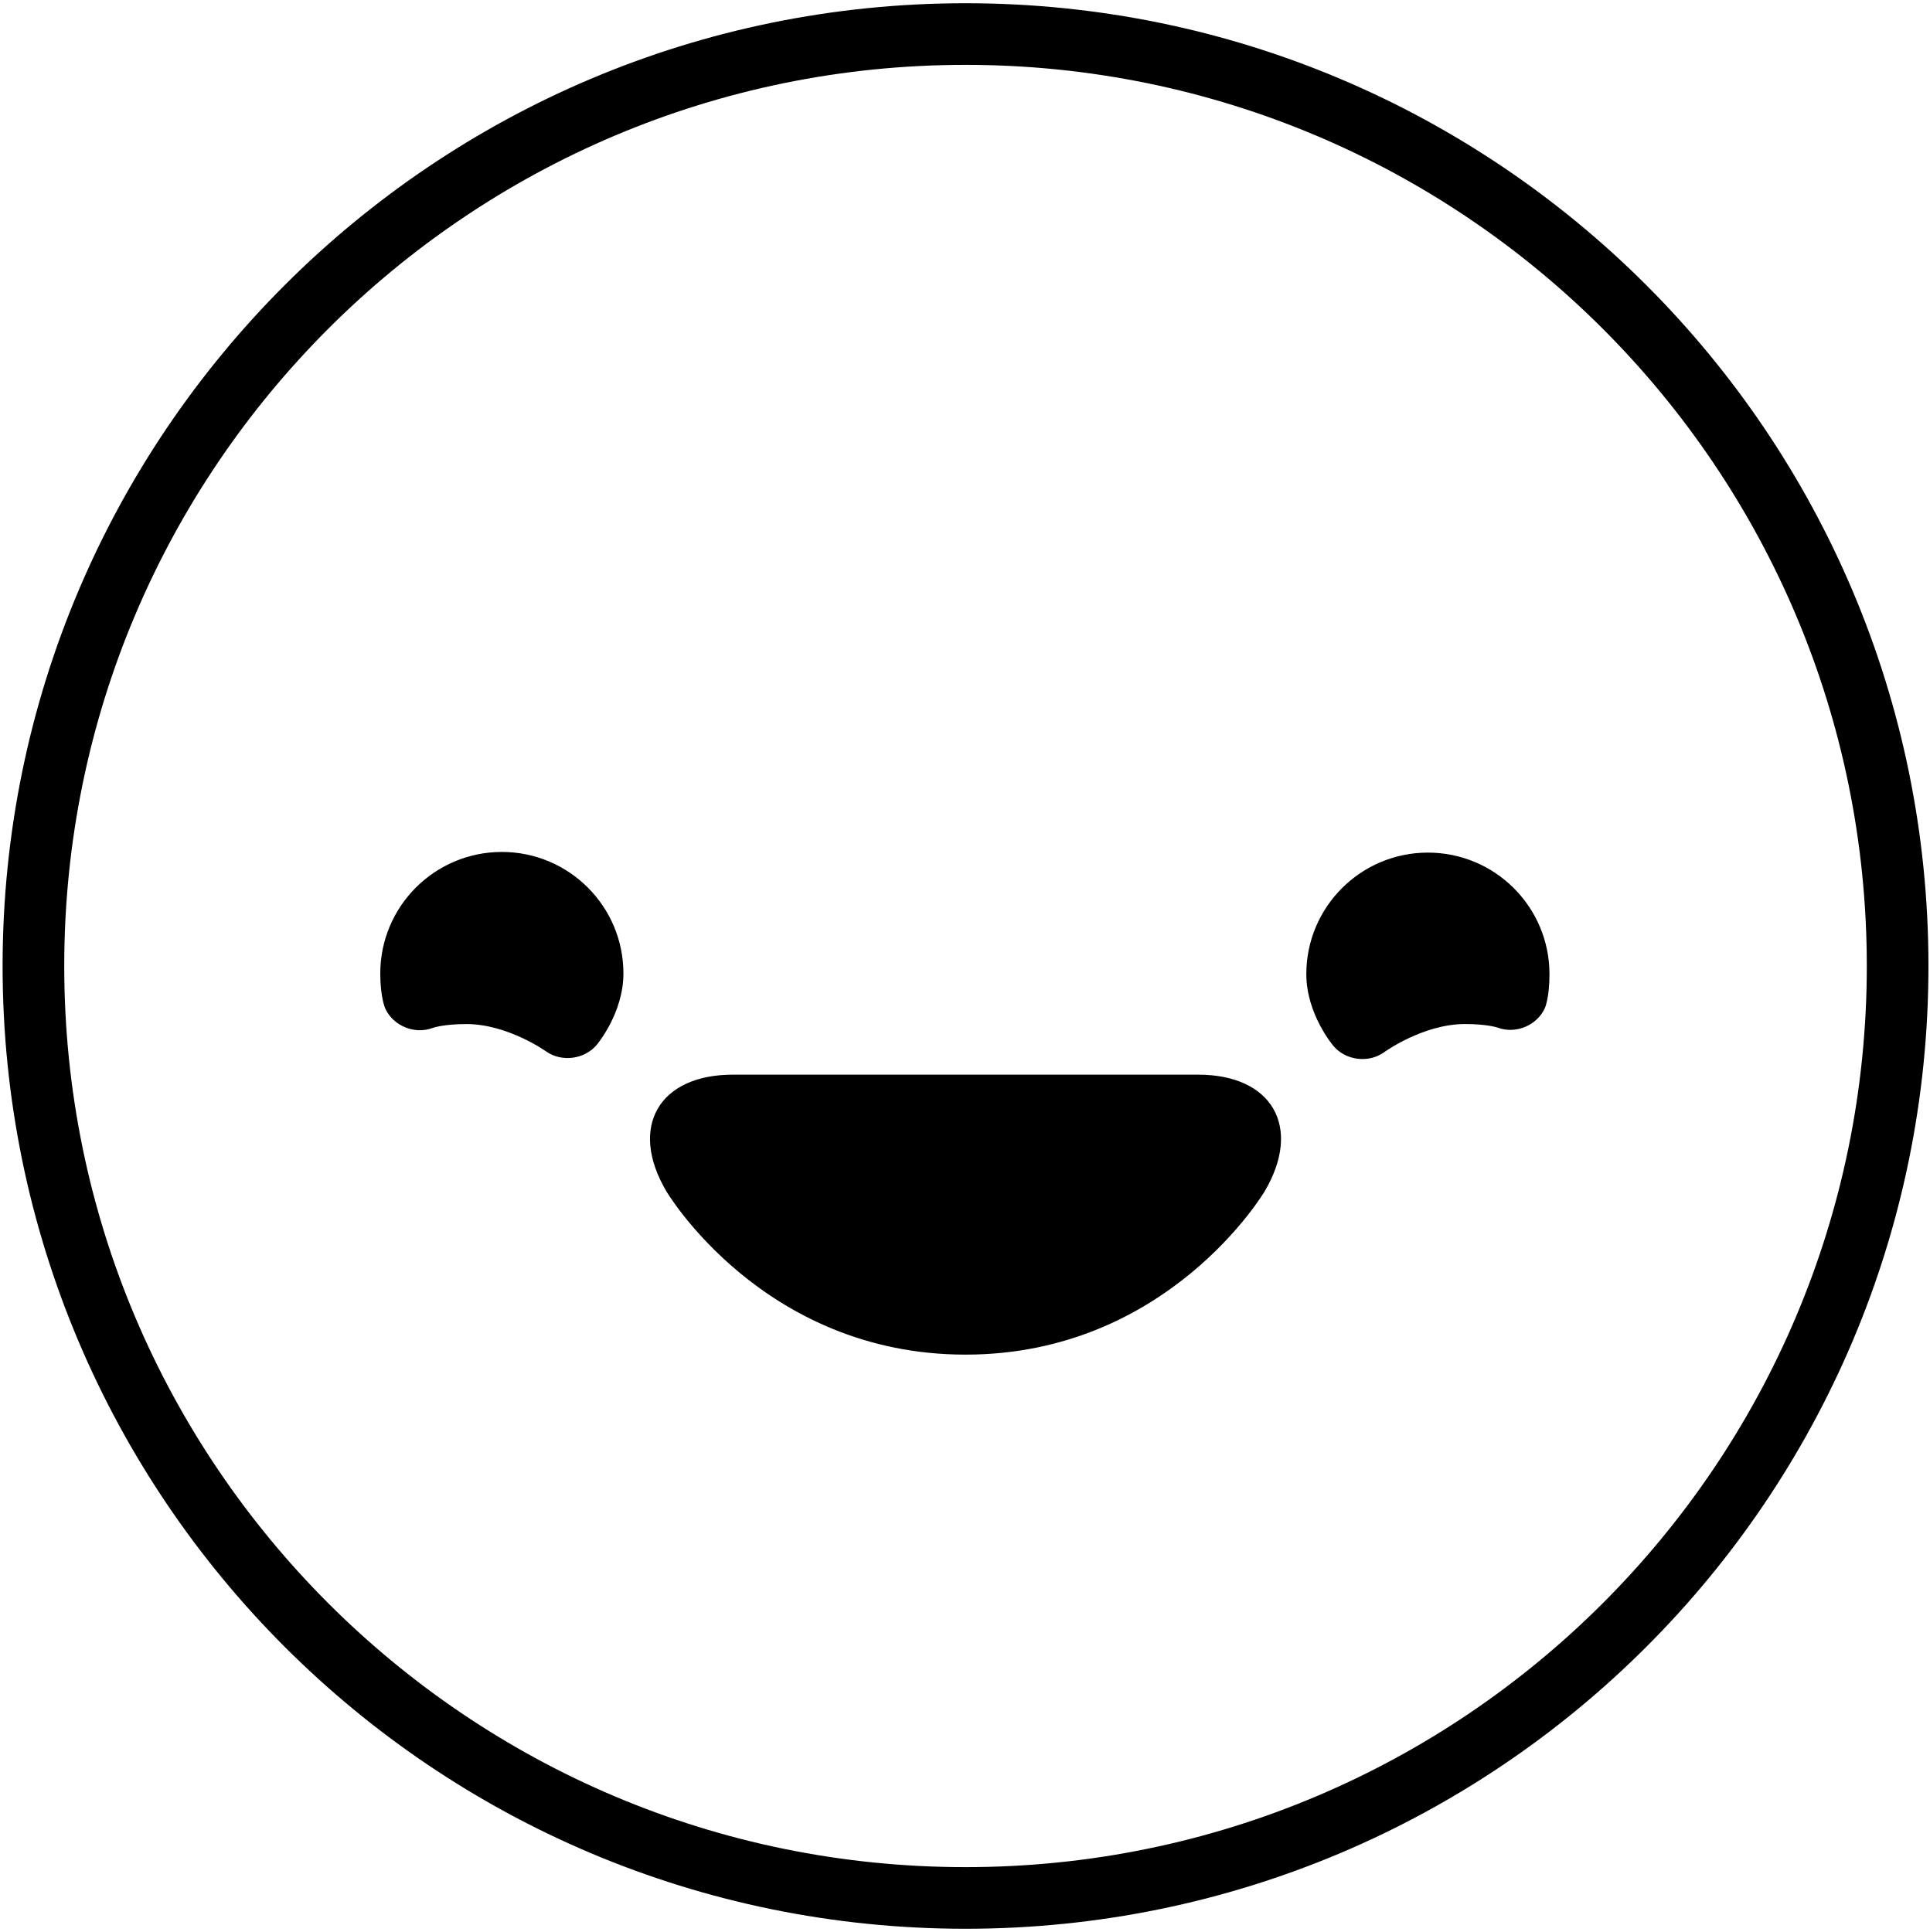
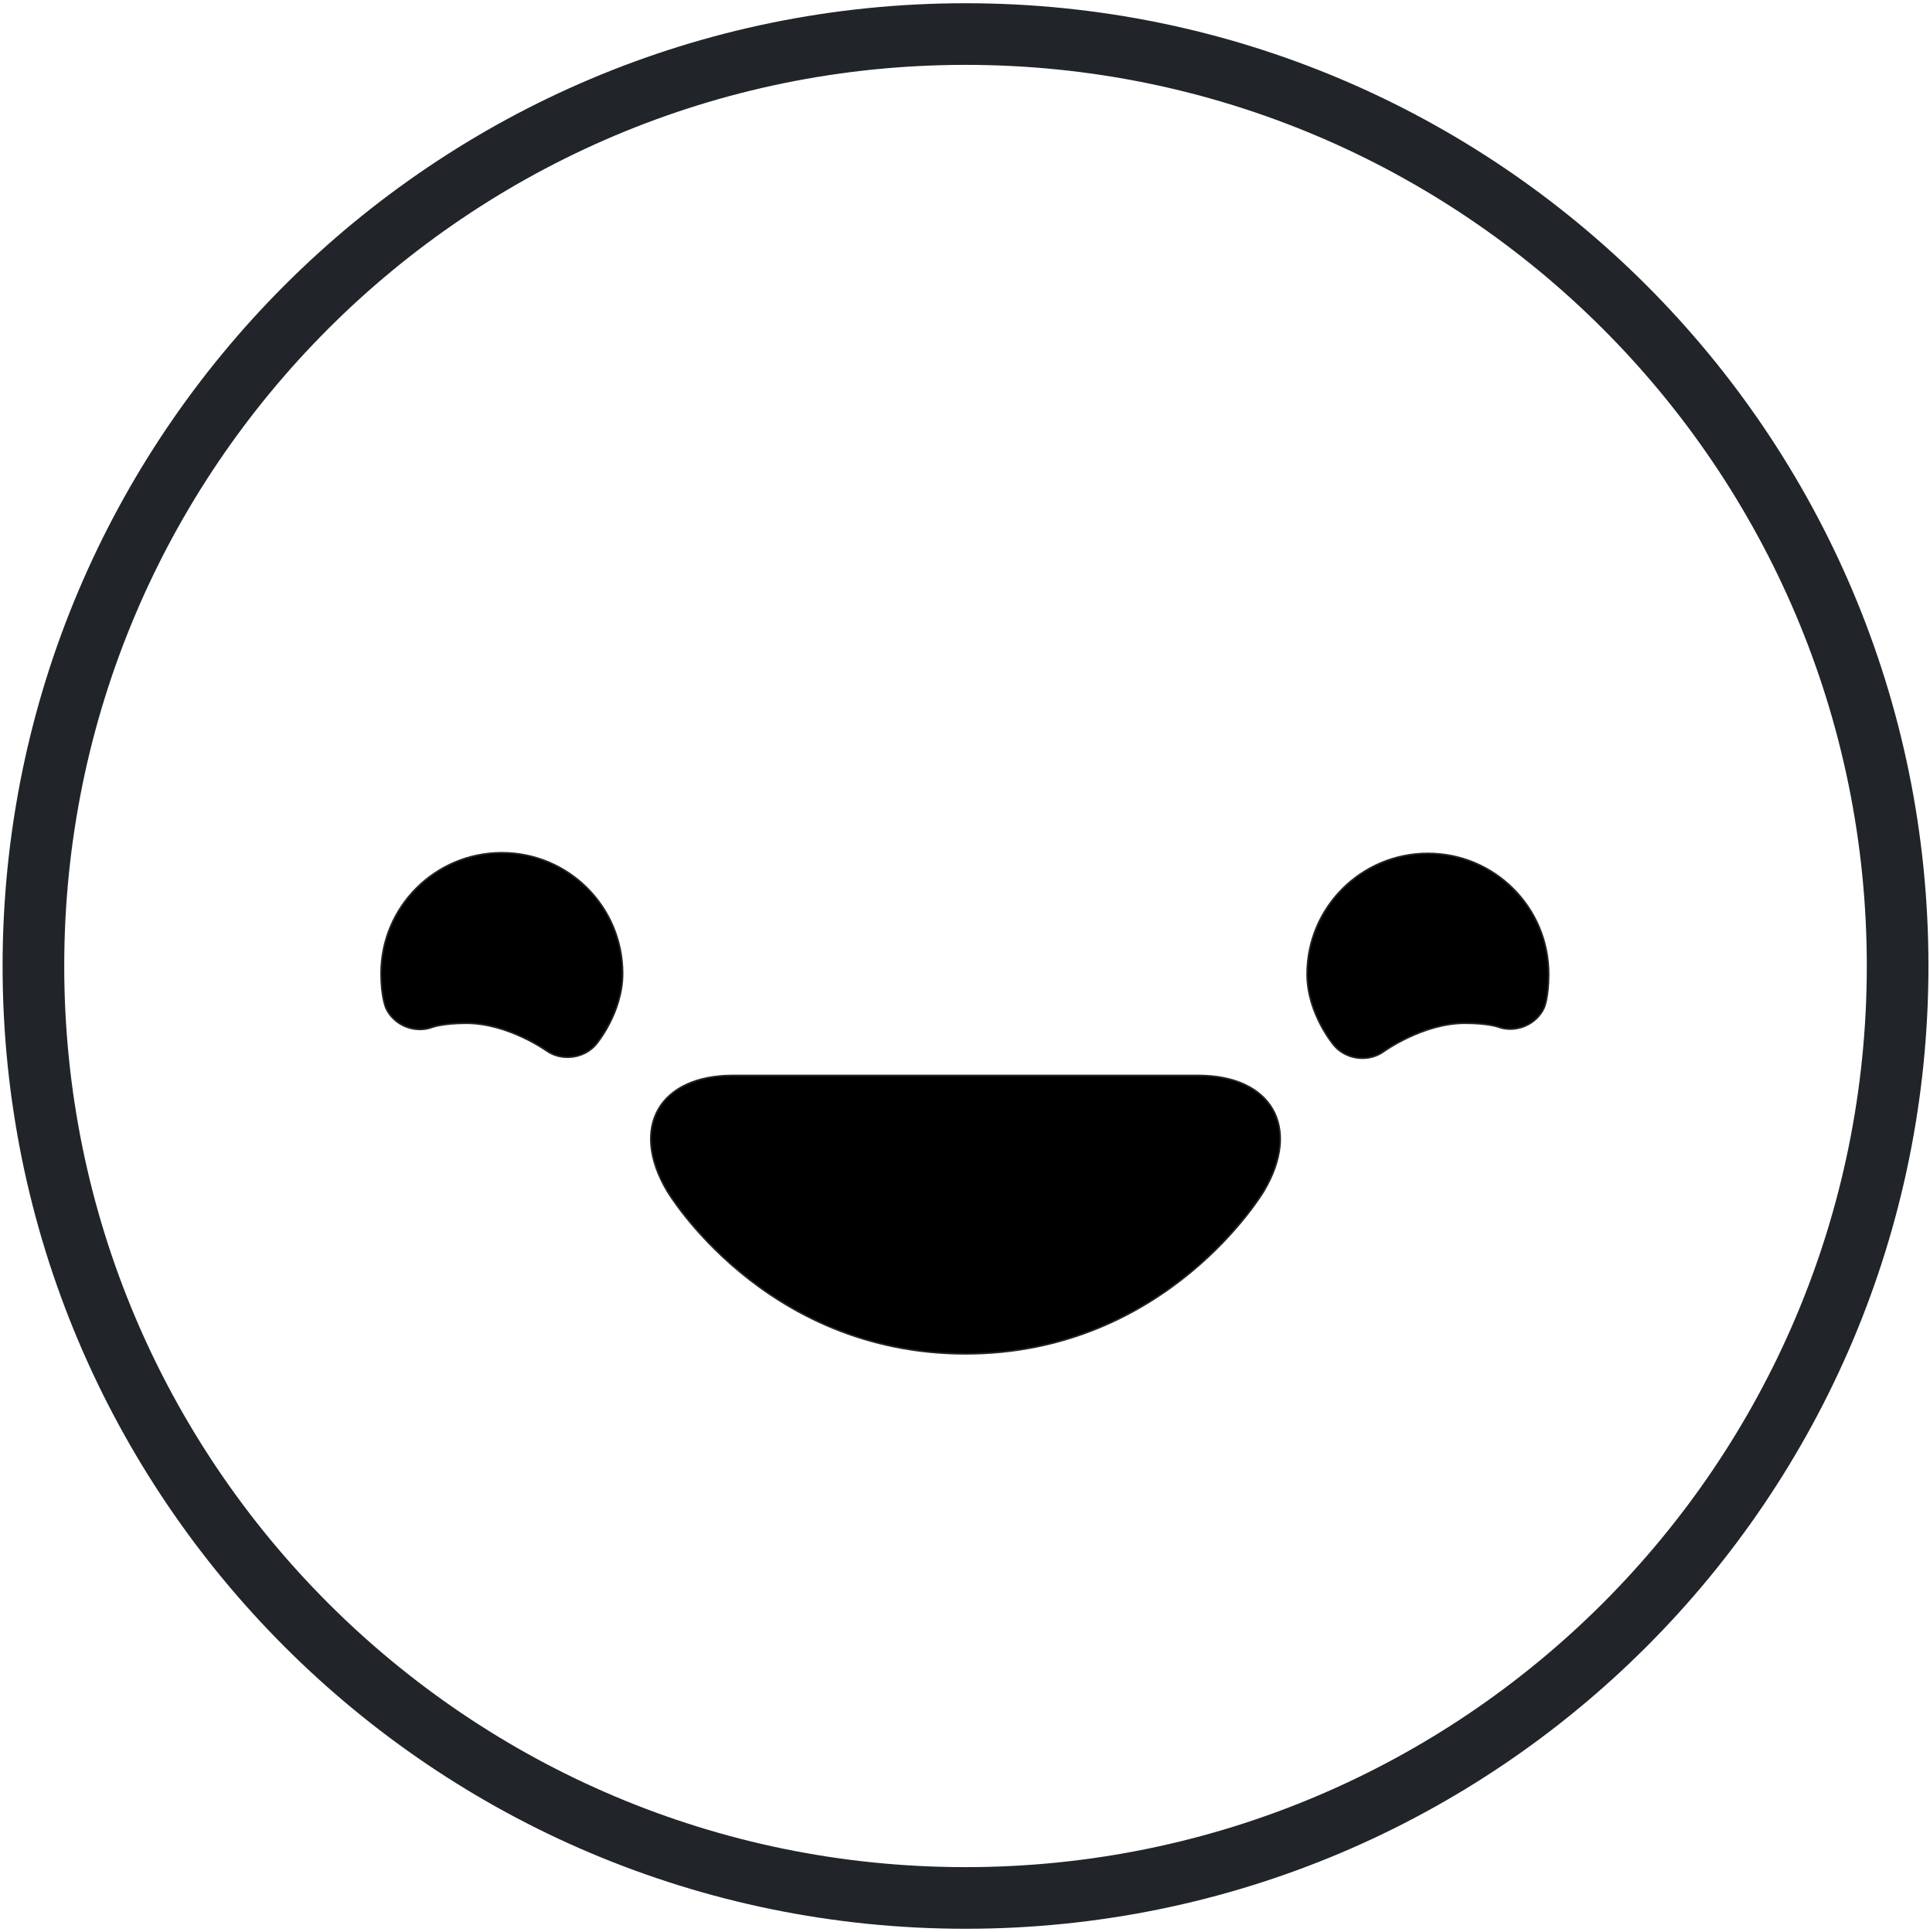
<svg xmlns="http://www.w3.org/2000/svg" version="1.1" id="Layer_1" x="0px" y="0px" viewBox="0 0 907.83 909.04" style="enable-background:new 0 0 907.83 909.04;" xml:space="preserve">
  <style type="text/css">
- 	.st0{fill:none;stroke:#000000;stroke-width:29;stroke-miterlimit:10;}
- 	.st1{fill:none;stroke:#000000;stroke-width:0.75;stroke-miterlimit:10;}
+ 	.st0{fill:none;stroke:#212529;stroke-width:29;stroke-miterlimit:10;}
+ 	.st1{fill:none;stroke:#212529;stroke-width:0.75;stroke-miterlimit:10;}


- 	
+ 
</style>
  <g>
    <circle class="st0" cx="454.22" cy="454.52" r="438.5" />
    <g>
      <path d="M454.22,637c95.23,0,140.44-76.71,140.44-76.71c17.59-29.85,3.64-54.27-31.01-54.27H344.79    c-34.65,0-48.61,24.42-31.01,54.27C313.78,560.29,358.99,637,454.22,637z" />
      <path class="st1" d="M454.22,637c95.23,0,140.44-76.71,140.44-76.71c17.59-29.85,3.64-54.27-31.01-54.27H344.79    c-34.65,0-48.61,24.42-31.01,54.27C313.78,560.29,358.99,637,454.22,637z" />
    </g>
    <g>
      <path class="st3" d="M280.39,491.44c-5.7,6.7-16.22,8-23.39,2.89c0,0-18.02-12.87-37.61-12.87c-11.06,0-15.99,1.86-15.99,1.86    c-8.23,3.1-18.03-0.87-21.77-8.84c0,0-2.36-5.02-2.36-16.43c0-31.38,25.44-56.82,56.82-56.82s56.82,25.44,56.82,56.82    C292.91,476.71,280.39,491.44,280.39,491.44z" />
      <path class="st1" d="M280.39,491.44c-5.7,6.7-16.22,8-23.39,2.89c0,0-18.02-12.87-37.61-12.87c-11.06,0-15.99,1.86-15.99,1.86    c-8.23,3.1-18.03-0.87-21.77-8.84c0,0-2.36-5.02-2.36-16.43c0-31.38,25.44-56.82,56.82-56.82s56.82,25.44,56.82,56.82    C292.91,476.71,280.39,491.44,280.39,491.44z" />
    </g>
    <g>
      <path class="st3" d="M689.17,481.45c-19.83,0-38.15,13.28-38.15,13.28c-7.13,5.16-17.64,3.93-23.37-2.75c0,0-12.73-14.84-12.73-33.62    c0-31.38,25.44-56.82,56.82-56.82s56.82,25.44,56.82,56.82c0,11.18-2.15,15.85-2.15,15.85c-3.67,8-13.43,12.03-21.68,8.97    C704.73,483.19,700.07,481.45,689.17,481.45z" />
      <path class="st1" d="M689.17,481.45c-19.83,0-38.15,13.28-38.15,13.28c-7.13,5.16-17.64,3.93-23.37-2.75    c0,0-12.73-14.84-12.73-33.62c0-31.38,25.44-56.82,56.82-56.82s56.82,25.44,56.82,56.82c0,11.18-2.15,15.85-2.15,15.85    c-3.67,8-13.43,12.03-21.68,8.97C704.73,483.19,700.07,481.45,689.17,481.45z" />
    </g>
  </g>
</svg>
